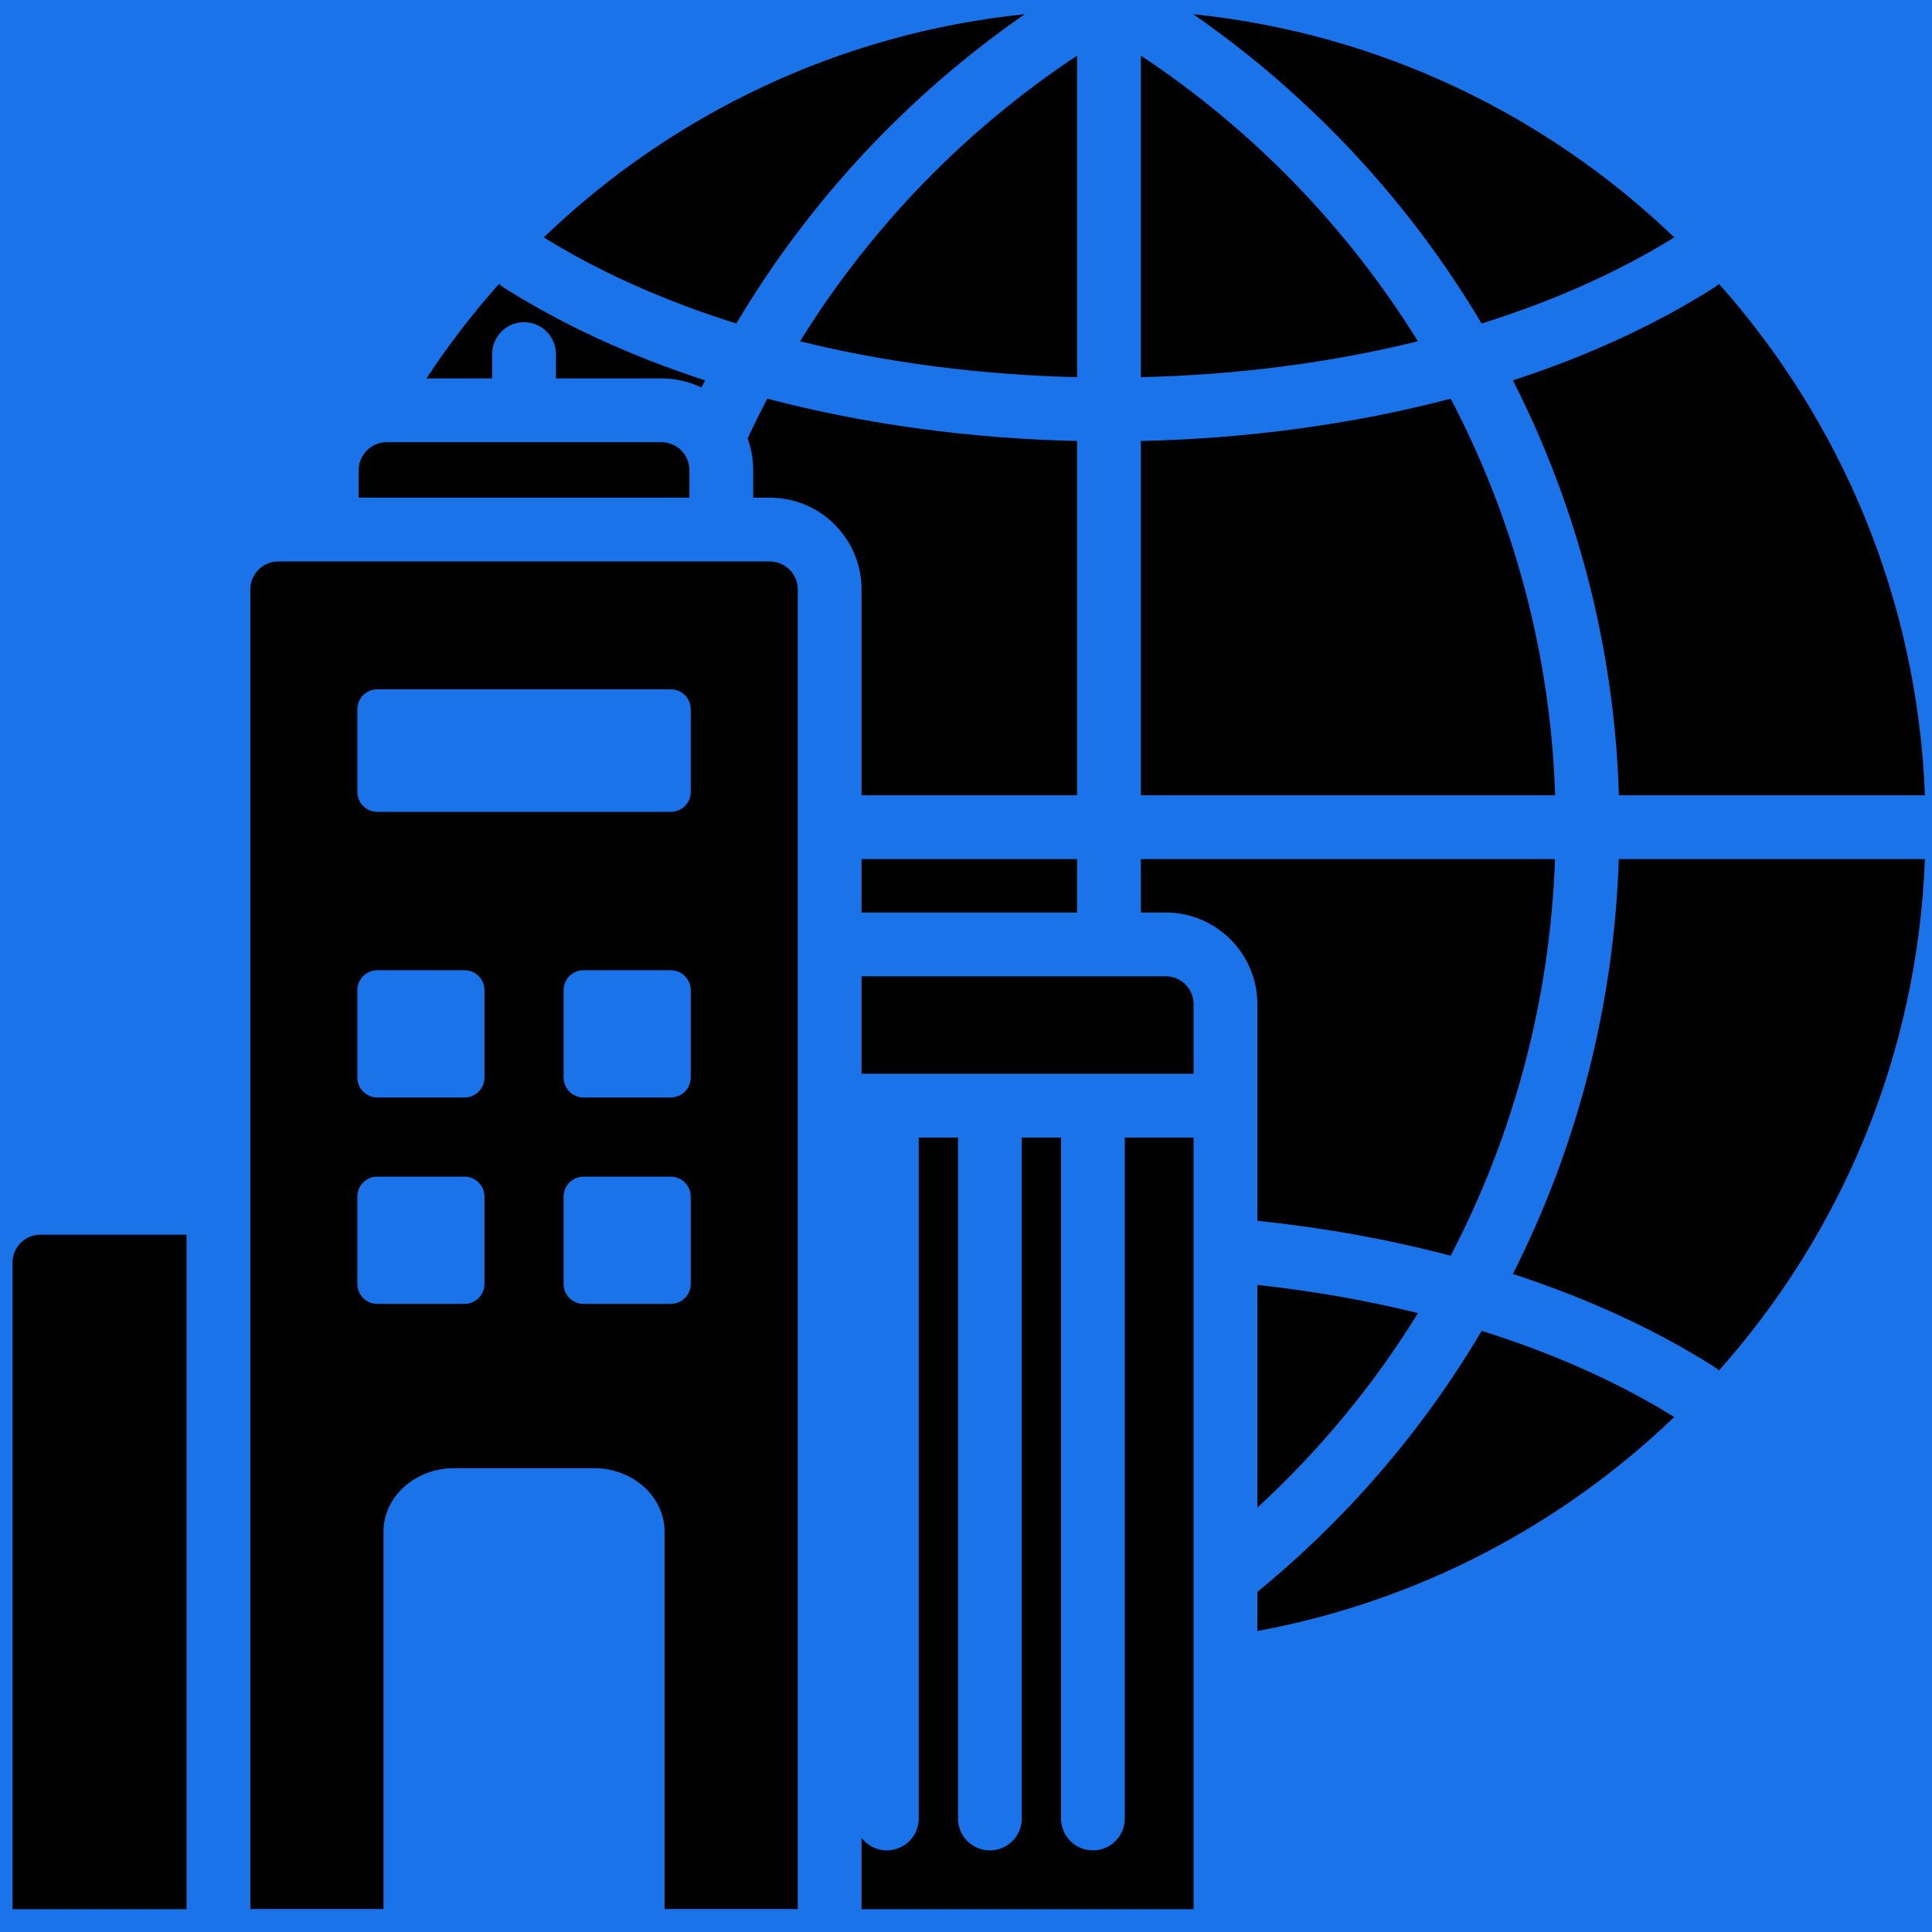
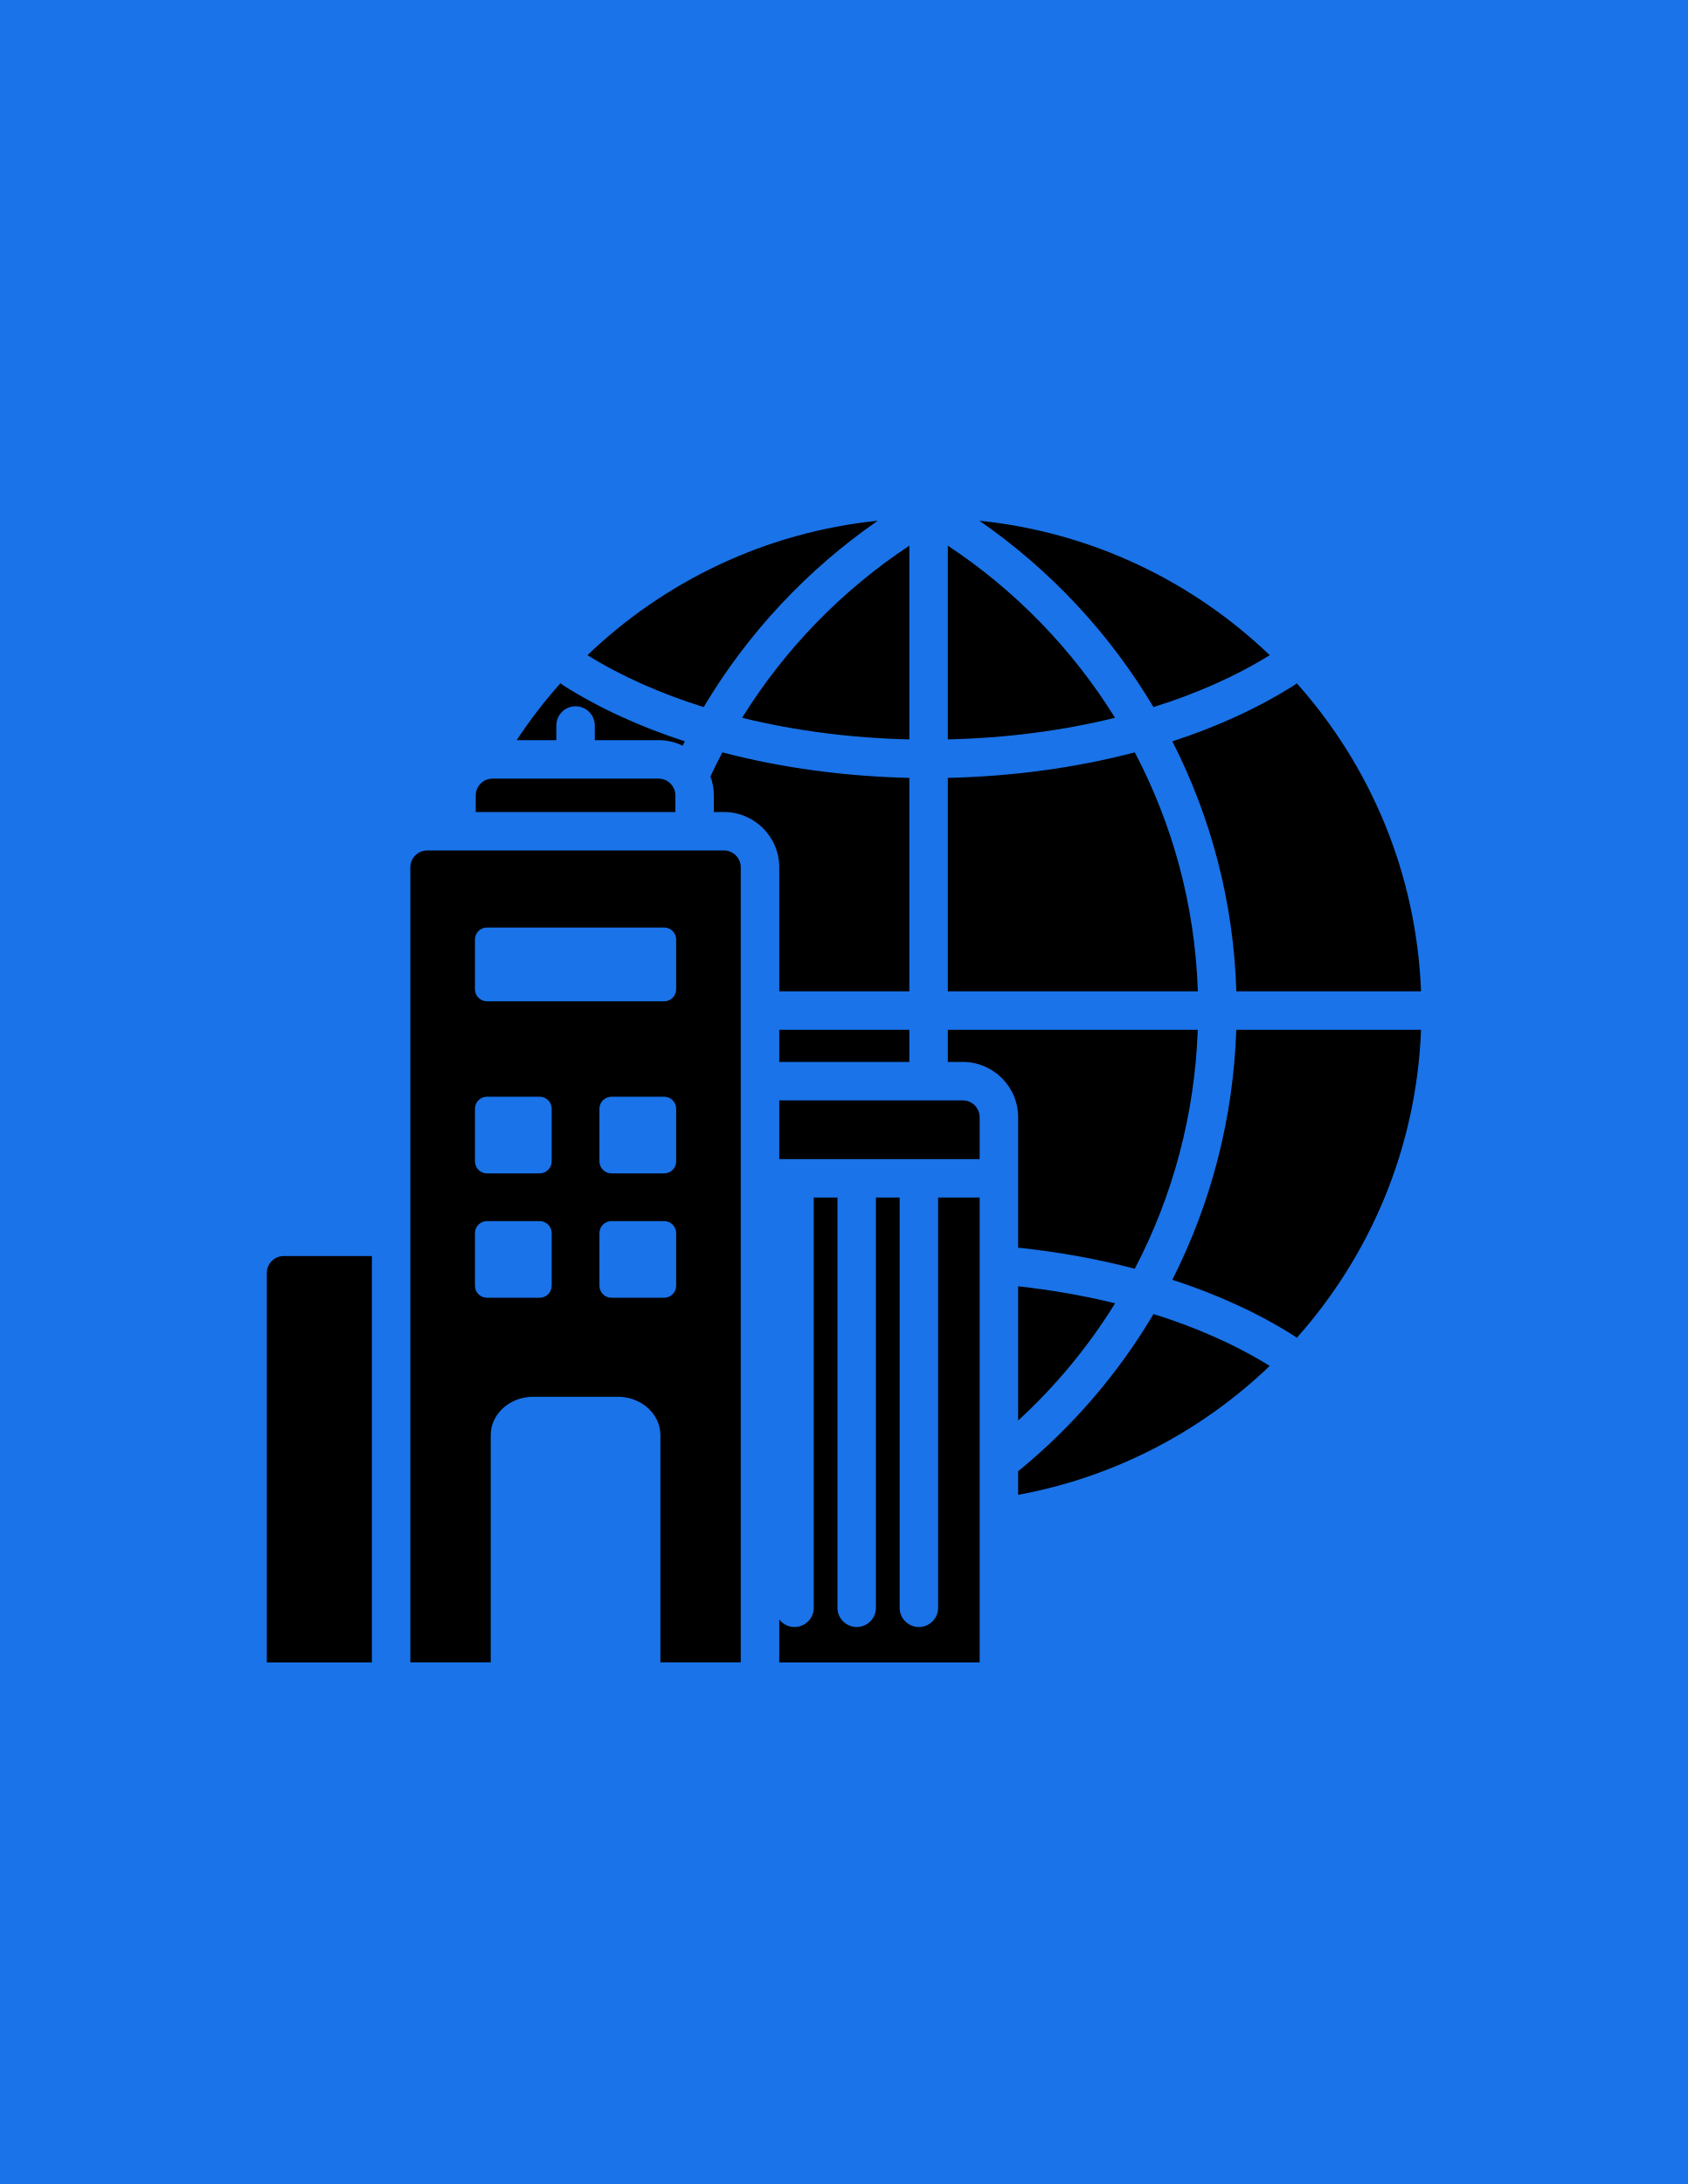
- <svg xmlns="http://www.w3.org/2000/svg" width="600" zoomAndPan="magnify" viewBox="183 273 245 247" height="600" preserveAspectRatio="xMidYMid meet" version="1.0">
+ <svg xmlns="http://www.w3.org/2000/svg" width="816" zoomAndPan="magnify" viewBox="0 0 612 792" height="1056" preserveAspectRatio="xMidYMid meet" version="1.0">
  <defs>
-     <clipPath id="0efc83abf9">
-       <path d="M 183.602 274.824 L 428.102 274.824 L 428.102 517.074 L 183.602 517.074 Z M 183.602 274.824 " clip-rule="nonzero" />
+     <clipPath id="e3a37e26e0">
+       <path d="M 96.758 188.852 L 515.258 188.852 L 515.258 602.852 L 96.758 602.852 Z M 96.758 188.852 " clip-rule="nonzero" />
    </clipPath>
-     <clipPath id="ed6cb51ef1">
-       <path d="M 48.395 41.953 L 231.996 41.953 L 231.996 225.555 L 48.395 225.555 Z M 48.395 41.953 " clip-rule="nonzero" />
+     <clipPath id="741a4c7754">
+       <path d="M 428.398 0 L 612 0 L 612 183.602 L 428.398 183.602 Z M 428.398 0 " clip-rule="nonzero" />
    </clipPath>
  </defs>
  <rect x="-61.2" width="734.4" fill="#ffffff" y="-79.2" height="950.4" fill-opacity="1" />
  <rect x="-61.2" width="734.4" fill="#1a73e8" y="-79.2" height="950.4" fill-opacity="1" />
-   <g clip-path="url(#0efc83abf9)">
-     <path fill="#000000" d="M 334.547 274.816 C 358.312 277.254 379.719 287.672 396.047 303.348 C 388.746 307.875 380.406 311.547 371.418 314.359 C 362.105 298.68 349.488 285.176 334.547 274.816 Z M 217.57 344.781 L 280.426 344.781 C 282.391 344.781 283.992 346.387 283.992 348.352 L 283.992 517.059 L 266.965 517.059 L 266.965 468.828 C 266.965 464.355 262.918 460.703 257.957 460.703 L 240.039 460.703 C 235.078 460.703 231.027 464.352 231.027 468.828 L 231.027 517.059 L 214.004 517.059 L 214.004 348.352 C 214.004 346.387 215.605 344.781 217.57 344.781 Z M 230.23 397.039 C 228.828 397.039 227.684 398.184 227.684 399.59 L 227.684 410.758 C 227.684 412.164 228.828 413.309 230.23 413.309 L 241.391 413.309 C 242.797 413.309 243.938 412.164 243.938 410.758 L 243.938 399.59 C 243.938 398.184 242.797 397.039 241.391 397.039 Z M 230.23 423.43 C 228.828 423.43 227.684 424.578 227.684 425.98 L 227.684 437.148 C 227.684 438.555 228.828 439.699 230.23 439.699 L 241.391 439.699 C 242.797 439.699 243.938 438.555 243.938 437.148 L 243.938 425.98 C 243.938 424.574 242.797 423.43 241.391 423.43 Z M 256.602 423.43 C 255.199 423.43 254.055 424.578 254.055 425.98 L 254.055 437.148 C 254.055 438.555 255.199 439.699 256.602 439.699 L 267.762 439.699 C 269.164 439.699 270.309 438.555 270.309 437.148 L 270.309 425.98 C 270.309 424.574 269.164 423.43 267.762 423.43 Z M 256.602 397.039 C 255.199 397.039 254.055 398.184 254.055 399.59 L 254.055 410.758 C 254.055 412.164 255.199 413.309 256.602 413.309 L 267.762 413.309 C 269.164 413.309 270.309 412.164 270.309 410.758 L 270.309 399.59 C 270.309 398.184 269.164 397.039 267.762 397.039 Z M 230.23 361.129 C 228.828 361.129 227.684 362.277 227.684 363.68 L 227.684 374.246 C 227.684 375.648 228.828 376.793 230.23 376.793 L 267.762 376.793 C 269.168 376.793 270.312 375.648 270.312 374.246 L 270.312 363.68 C 270.312 362.277 269.168 361.129 267.762 361.129 Z M 231.422 329.535 L 266.574 329.535 C 268.539 329.535 270.141 331.141 270.141 333.105 L 270.141 336.621 L 227.855 336.621 L 227.855 333.105 C 227.852 331.141 229.457 329.535 231.422 329.535 Z M 187.168 430.848 L 205.848 430.848 L 205.848 517.082 L 183.602 517.082 L 183.602 434.418 C 183.602 432.449 185.203 430.848 187.168 430.848 Z M 292.145 397.816 L 331.031 397.816 C 332.996 397.816 334.598 399.422 334.598 401.387 L 334.598 410.273 L 292.145 410.273 Z M 334.598 418.434 L 334.598 517.082 L 292.145 517.082 L 292.145 507.969 C 292.891 508.938 294.062 509.566 295.379 509.566 C 297.633 509.566 299.457 507.738 299.457 505.484 L 299.457 418.434 L 304.477 418.434 L 304.477 505.484 C 304.477 507.738 306.301 509.566 308.551 509.566 C 310.805 509.566 312.629 507.738 312.629 505.484 L 312.629 418.434 L 317.648 418.434 L 317.648 505.484 C 317.648 507.738 319.473 509.566 321.723 509.566 C 323.977 509.566 325.801 507.738 325.801 505.484 L 325.801 418.434 Z M 401.77 309.297 C 401.59 309.461 401.395 309.609 401.184 309.746 C 393.527 314.609 384.809 318.566 375.422 321.629 C 383.57 337.664 388.395 355.652 388.973 374.672 L 428.098 374.672 C 427.133 349.609 417.355 326.809 401.77 309.297 Z M 428.098 382.832 C 427.137 407.898 417.352 430.695 401.766 448.211 C 401.59 448.047 401.395 447.895 401.184 447.762 C 393.527 442.898 384.805 438.938 375.414 435.875 C 383.621 419.656 388.336 401.617 388.961 382.832 Z M 396.047 454.16 C 388.746 449.633 380.414 445.961 371.43 443.148 C 363.977 455.746 354.312 467.059 342.75 476.516 L 342.75 481.516 C 363.23 477.75 381.621 468.008 396.047 454.16 Z M 342.75 465.746 L 342.75 437.27 C 349.773 438.039 356.664 439.242 363.289 440.875 C 357.652 450.008 350.762 458.383 342.75 465.746 Z M 342.75 429.07 C 351.215 429.957 359.523 431.449 367.461 433.539 C 375.52 418.105 380.164 400.844 380.805 382.832 L 327.855 382.832 L 327.855 389.66 L 331.031 389.66 C 337.496 389.66 342.75 394.918 342.75 401.387 Z M 319.703 389.66 L 292.145 389.66 L 292.145 382.832 L 319.703 382.832 Z M 236.523 321.379 C 239.32 317.121 242.422 313.086 245.793 309.297 C 245.969 309.461 246.164 309.609 246.375 309.746 C 254.031 314.605 262.754 318.566 272.141 321.629 C 271.984 321.934 271.828 322.242 271.676 322.547 C 270.133 321.797 268.402 321.379 266.574 321.379 L 253.074 321.379 L 253.074 318.266 C 253.074 316.012 251.25 314.188 248.996 314.188 C 246.746 314.188 244.922 316.012 244.922 318.266 L 244.922 321.379 Z M 251.516 303.348 C 258.816 307.875 267.152 311.547 276.141 314.359 C 285.453 298.68 298.07 285.176 313.012 274.816 C 289.246 277.254 267.84 287.672 251.516 303.348 Z M 319.703 374.672 L 319.703 329.379 C 306.145 329.078 292.656 327.273 280.098 323.969 C 279.219 325.645 278.379 327.344 277.578 329.066 C 278.039 330.324 278.293 331.688 278.293 333.105 L 278.293 336.625 L 280.426 336.625 C 286.891 336.625 292.145 341.883 292.145 348.352 L 292.145 374.672 Z M 319.703 321.219 C 307.578 320.938 295.543 319.41 284.285 316.633 C 293.316 302.051 305.43 289.566 319.703 280.109 Z M 327.855 280.109 L 327.855 321.219 C 339.98 320.938 352.016 319.41 363.273 316.633 C 354.242 302.051 342.129 289.566 327.855 280.109 Z M 327.855 329.379 C 341.414 329.078 354.902 327.273 367.465 323.969 C 375.465 339.223 380.227 356.434 380.82 374.672 L 327.855 374.672 Z M 327.855 329.379 " fill-opacity="1" fill-rule="evenodd" />
+   <g clip-path="url(#e3a37e26e0)">
+     <path fill="#000000" d="M 355.125 188.836 C 395.809 193 432.445 210.805 460.391 237.594 C 447.895 245.336 433.621 251.609 418.238 256.414 C 402.297 229.621 380.703 206.543 355.125 188.836 Z M 154.902 308.406 L 262.492 308.406 C 265.852 308.406 268.594 311.148 268.594 314.508 L 268.594 602.824 L 239.453 602.824 L 239.453 520.402 C 239.453 512.75 232.523 506.512 224.027 506.512 L 193.363 506.512 C 184.867 506.512 177.938 512.75 177.938 520.402 L 177.938 602.824 L 148.793 602.824 L 148.793 314.508 C 148.793 311.148 151.539 308.406 154.902 308.406 Z M 176.574 397.711 C 174.172 397.711 172.215 399.668 172.215 402.07 L 172.215 421.16 C 172.215 423.559 174.172 425.516 176.574 425.516 L 195.676 425.516 C 198.078 425.516 200.039 423.559 200.039 421.16 L 200.039 402.07 C 200.039 399.668 198.078 397.711 195.676 397.711 Z M 176.574 442.816 C 174.172 442.816 172.215 444.773 172.215 447.172 L 172.215 466.262 C 172.215 468.664 174.172 470.617 176.574 470.617 L 195.676 470.617 C 198.078 470.617 200.039 468.664 200.039 466.262 L 200.039 447.172 C 200.039 444.773 198.078 442.816 195.676 442.816 Z M 221.711 442.816 C 219.309 442.816 217.352 444.773 217.352 447.172 L 217.352 466.262 C 217.352 468.664 219.309 470.617 221.711 470.617 L 240.816 470.617 C 243.219 470.617 245.176 468.664 245.176 466.262 L 245.176 447.172 C 245.176 444.773 243.215 442.816 240.816 442.816 Z M 221.711 397.711 C 219.309 397.711 217.352 399.668 217.352 402.07 L 217.352 421.16 C 217.352 423.559 219.309 425.516 221.711 425.516 L 240.816 425.516 C 243.219 425.516 245.176 423.559 245.176 421.16 L 245.176 402.07 C 245.176 399.668 243.215 397.711 240.816 397.711 Z M 176.574 336.348 C 174.172 336.348 172.215 338.305 172.215 340.703 L 172.215 358.758 C 172.215 361.156 174.172 363.113 176.574 363.113 L 240.816 363.113 C 243.219 363.113 245.176 361.156 245.176 358.758 L 245.176 340.703 C 245.176 338.305 243.219 336.348 240.816 336.348 Z M 178.609 282.352 L 238.781 282.352 C 242.145 282.352 244.887 285.094 244.887 288.453 L 244.887 294.465 L 172.504 294.465 L 172.504 288.453 C 172.504 285.094 175.246 282.352 178.609 282.352 Z M 102.863 455.488 L 134.84 455.488 L 134.84 602.863 L 96.758 602.863 L 96.758 461.59 C 96.758 458.23 99.5 455.488 102.863 455.488 Z M 282.551 399.043 L 349.109 399.043 C 352.473 399.043 355.215 401.785 355.215 405.145 L 355.215 420.328 L 282.551 420.328 Z M 355.215 434.273 L 355.215 602.863 L 282.551 602.863 L 282.551 587.289 C 283.824 588.945 285.832 590.016 288.086 590.016 C 291.941 590.016 295.066 586.895 295.066 583.047 L 295.066 434.273 L 303.656 434.273 L 303.656 583.047 C 303.656 586.895 306.781 590.02 310.633 590.02 C 314.488 590.02 317.609 586.898 317.609 583.047 L 317.609 434.273 L 326.203 434.273 L 326.203 583.047 C 326.203 586.895 329.324 590.02 333.18 590.02 C 337.031 590.02 340.156 586.898 340.156 583.047 L 340.156 434.273 Z M 470.188 247.762 C 469.883 248.043 469.547 248.301 469.188 248.531 C 456.086 256.84 441.156 263.609 425.09 268.84 C 439.043 296.242 447.301 326.984 448.289 359.492 L 515.254 359.492 C 513.605 316.656 496.867 277.691 470.188 247.762 Z M 515.258 373.434 C 513.609 416.27 496.863 455.23 470.188 485.164 C 469.883 484.883 469.547 484.625 469.188 484.395 C 456.082 476.086 441.152 469.316 425.082 464.086 C 439.129 436.363 447.199 405.535 448.266 373.434 Z M 460.391 495.328 C 447.898 487.59 433.633 481.32 418.262 476.516 C 405.5 498.043 388.957 517.371 369.172 533.539 L 369.172 542.078 C 404.227 535.648 435.703 518.996 460.391 495.328 Z M 369.168 515.133 L 369.168 466.465 C 381.188 467.781 392.984 469.836 404.324 472.629 C 394.68 488.238 382.879 502.547 369.168 515.133 Z M 369.168 452.453 C 383.656 453.973 397.879 456.52 411.469 460.09 C 425.258 433.715 433.211 404.215 434.305 373.434 L 343.676 373.434 L 343.676 385.098 L 349.109 385.098 C 360.176 385.098 369.168 394.086 369.168 405.145 Z M 329.719 385.098 L 282.551 385.098 L 282.551 373.434 L 329.719 373.434 Z M 187.344 268.41 C 192.133 261.137 197.438 254.238 203.211 247.762 C 203.512 248.043 203.848 248.301 204.211 248.527 C 217.312 256.84 232.238 263.609 248.309 268.836 C 248.043 269.359 247.777 269.883 247.516 270.41 C 244.875 269.129 241.91 268.41 238.781 268.41 L 215.672 268.41 L 215.672 263.094 C 215.672 259.242 212.551 256.121 208.695 256.121 C 204.84 256.121 201.719 259.242 201.719 263.094 L 201.719 268.41 Z M 213.004 237.594 C 225.5 245.336 239.773 251.609 255.156 256.414 C 271.098 229.621 292.688 206.543 318.27 188.836 C 277.586 193 240.945 210.805 213.004 237.594 Z M 329.719 359.492 L 329.719 282.086 C 306.512 281.57 283.426 278.488 261.926 272.836 C 260.422 275.699 258.984 278.605 257.613 281.547 C 258.406 283.703 258.84 286.027 258.84 288.453 L 258.84 294.465 L 262.492 294.465 C 273.555 294.465 282.551 303.453 282.551 314.508 L 282.551 359.492 Z M 329.719 268.137 C 308.965 267.66 288.367 265.047 269.094 260.297 C 284.555 235.379 305.289 214.047 329.719 197.883 Z M 343.676 197.883 L 343.676 268.137 C 364.43 267.66 385.027 265.047 404.301 260.297 C 388.84 235.379 368.105 214.047 343.676 197.883 Z M 343.676 282.086 C 366.883 281.57 389.969 278.484 411.469 272.836 C 425.164 298.906 433.316 328.32 434.328 359.488 L 343.676 359.488 Z M 343.676 282.086 " fill-opacity="1" fill-rule="evenodd" />
  </g>
-   <g clip-path="url(#ed6cb51ef1)">
-     <path fill="#1a73e8" d="M 48.395 41.953 L 231.996 41.953 L 231.996 225.555 L 48.395 225.555 Z M 48.395 41.953 " fill-opacity="1" fill-rule="nonzero" />
+   <g clip-path="url(#741a4c7754)">
+     <path fill="#1a73e8" d="M 428.398 0 L 612 0 L 612 183.602 L 428.398 183.602 Z M 428.398 0 " fill-opacity="1" fill-rule="nonzero" />
  </g>
</svg>
